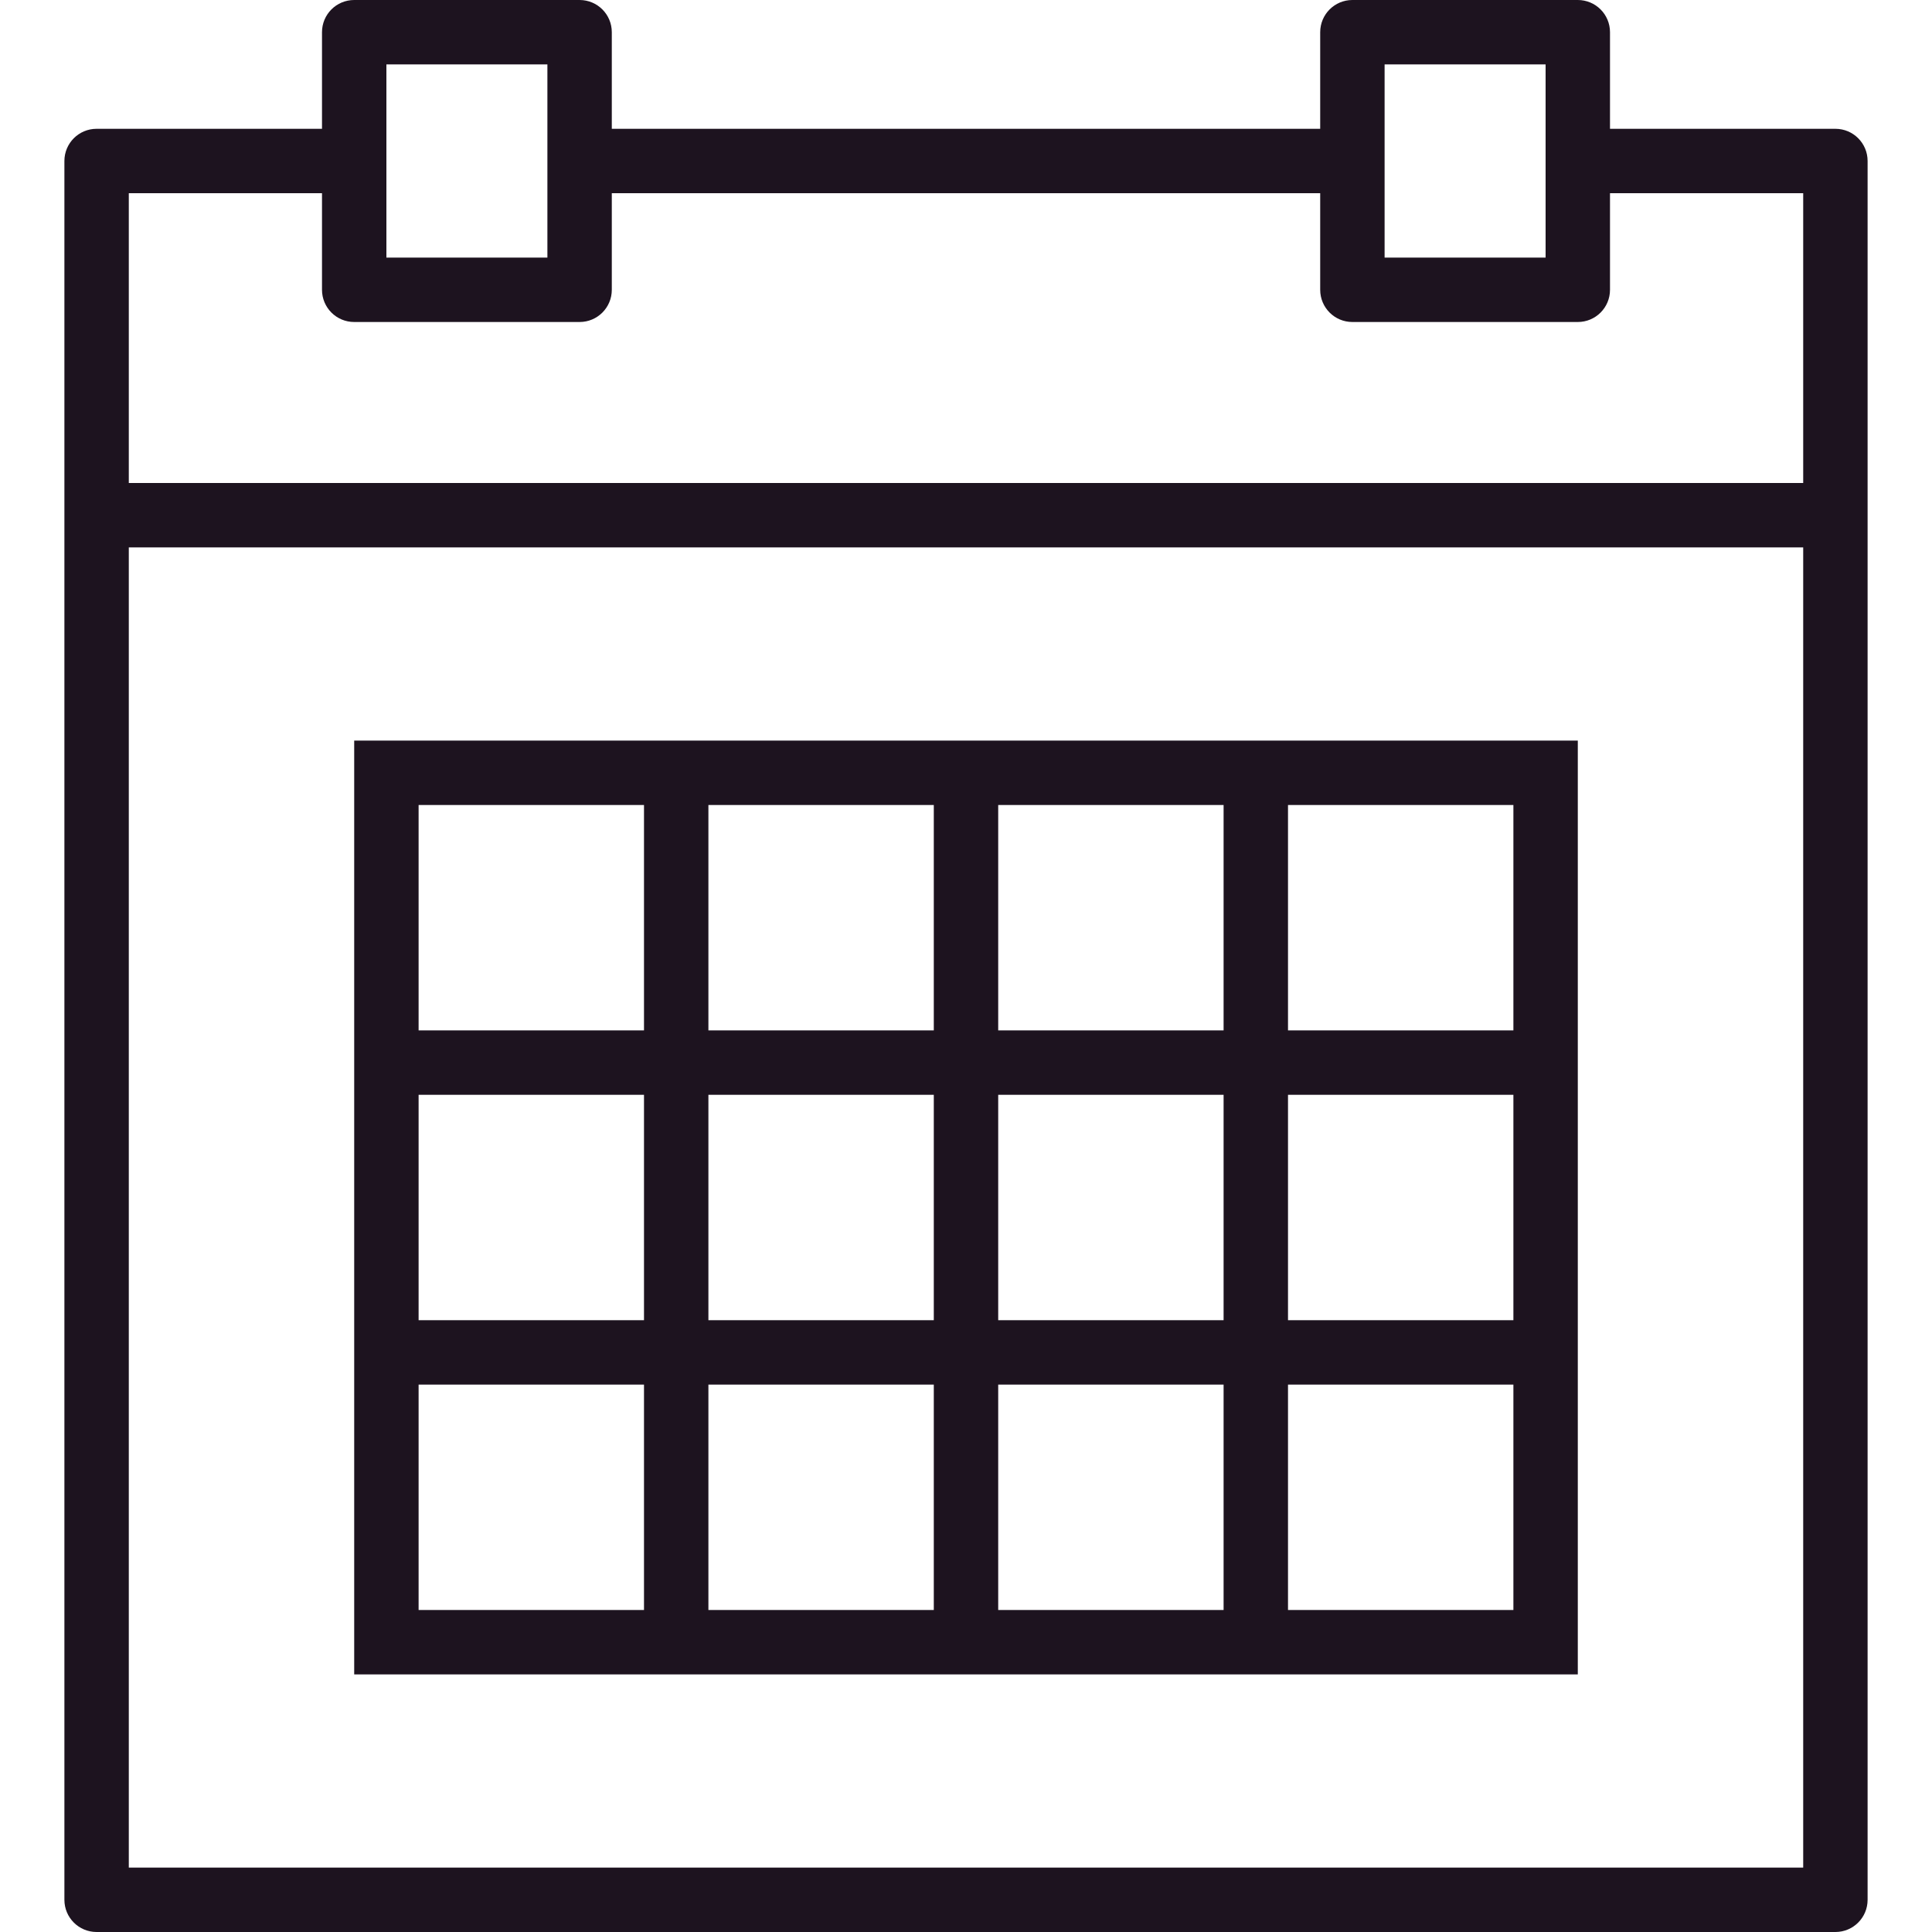
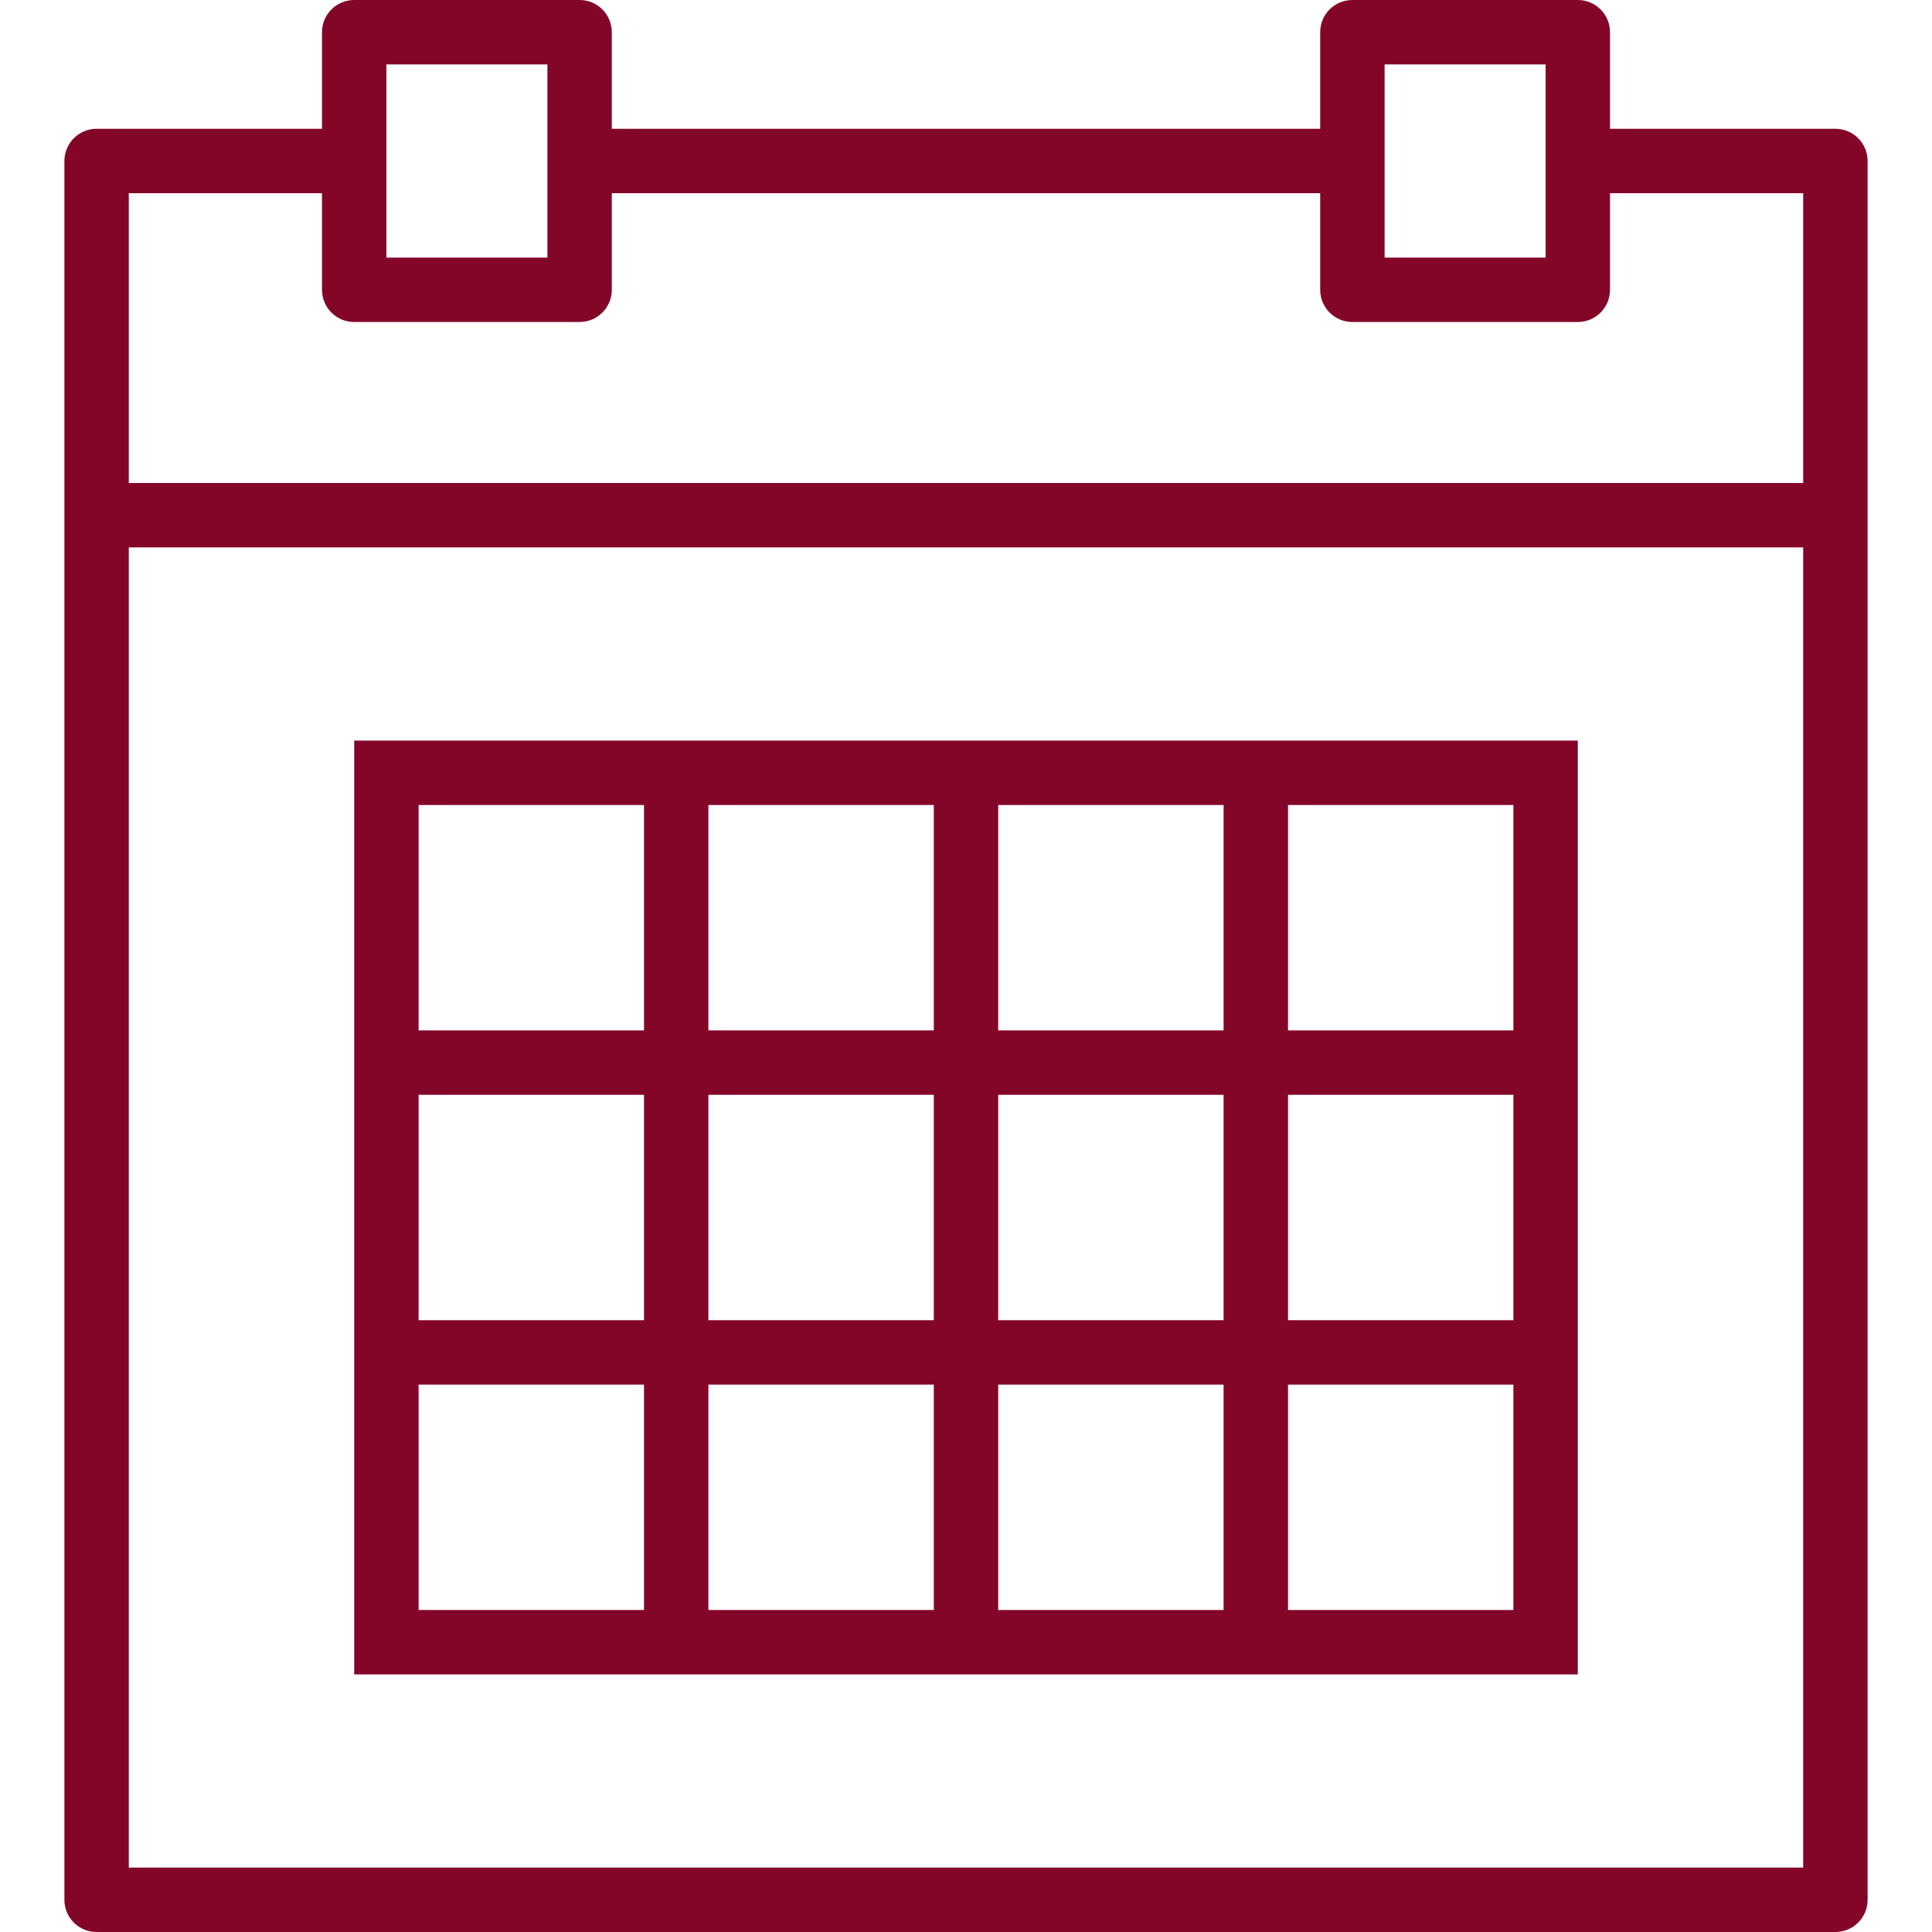
<svg xmlns="http://www.w3.org/2000/svg" version="1.1" width="512" height="512" x="0" y="0" viewBox="0 0 60 60" style="enable-background:new 0 0 512 512" xml:space="preserve" class="" id="svg40">
  <defs id="defs44" />
-   <g id="g38" style="fill:#1d131f;fill-opacity:1">
-     <g id="g6" style="fill:#1d131f;fill-opacity:1">
-       <path d="M57,4h-7V1c0-0.553-0.447-1-1-1h-7c-0.553,0-1,0.447-1,1v3H19V1c0-0.553-0.447-1-1-1h-7c-0.553,0-1,0.447-1,1v3H3   C2.447,4,2,4.447,2,5v11v43c0,0.553,0.447,1,1,1h54c0.553,0,1-0.447,1-1V16V5C58,4.447,57.553,4,57,4z M43,2h5v3v3h-5V5V2z M12,2h5   v3v3h-5V5V2z M4,6h6v3c0,0.553,0.447,1,1,1h7c0.553,0,1-0.447,1-1V6h22v3c0,0.553,0.447,1,1,1h7c0.553,0,1-0.447,1-1V6h6v9H4V6z    M4,58V17h52v41H4z" fill="#1976d2" data-original="#000000" style="fill:#1d131f;fill-opacity:1" class="" id="path2" />
-       <path d="M38,23h-7h-2h-7h-2h-9v9v2v7v2v9h9h2h7h2h7h2h9v-9v-2v-7v-2v-9h-9H38z M31,25h7v7h-7V25z M38,41h-7v-7h7V41z M22,34h7v7h-7   V34z M22,25h7v7h-7V25z M13,25h7v7h-7V25z M13,34h7v7h-7V34z M20,50h-7v-7h7V50z M29,50h-7v-7h7V50z M38,50h-7v-7h7V50z M47,50h-7   v-7h7V50z M47,41h-7v-7h7V41z M47,25v7h-7v-7H47z" fill="#1976d2" data-original="#000000" style="fill:#1d131f;fill-opacity:1" class="" id="path4" />
+   <g id="g38" style="fill:#830628;fill-opacity:1">
+     <g id="g6" style="fill:#830628;fill-opacity:1">
+       <path d="M57,4h-7V1c0-0.553-0.447-1-1-1h-7c-0.553,0-1,0.447-1,1v3H19V1c0-0.553-0.447-1-1-1h-7c-0.553,0-1,0.447-1,1v3H3   C2.447,4,2,4.447,2,5v11v43c0,0.553,0.447,1,1,1h54c0.553,0,1-0.447,1-1V16V5C58,4.447,57.553,4,57,4z M43,2h5v3v3h-5V5V2z M12,2h5   v3v3h-5V5V2z M4,6h6v3c0,0.553,0.447,1,1,1h7c0.553,0,1-0.447,1-1V6h22v3c0,0.553,0.447,1,1,1h7c0.553,0,1-0.447,1-1V6h6v9H4V6z    M4,58V17h52v41H4z" fill="#1976d2" data-original="#000000" style="fill:#830628;fill-opacity:1" class="" id="path2" />
+       <path d="M38,23h-7h-2h-7h-2h-9v9v2v7v2v9h9h2h7h2h7h2h9v-9v-2v-7v-2v-9h-9H38z M31,25h7v7h-7V25z M38,41h-7v-7h7V41z M22,34h7v7h-7   V34z M22,25h7v7h-7V25z M13,25h7v7h-7V25z M13,34h7v7h-7V34z M20,50h-7v-7h7V50z M29,50h-7v-7h7V50z M38,50h-7v-7h7V50z M47,50h-7   v-7h7V50z M47,41h-7v-7h7V41z M47,25v7h-7v-7H47z" fill="#1976d2" data-original="#000000" style="fill:#830628;fill-opacity:1" class="" id="path4" />
    </g>
-     <g id="g8" style="fill:#1d131f;fill-opacity:1">
+     <g id="g8" style="fill:#830628;fill-opacity:1">
</g>
-     <g id="g10" style="fill:#1d131f;fill-opacity:1">
+     <g id="g10" style="fill:#830628;fill-opacity:1">
</g>
-     <g id="g12" style="fill:#1d131f;fill-opacity:1">
+     <g id="g12" style="fill:#830628;fill-opacity:1">
</g>
-     <g id="g14" style="fill:#1d131f;fill-opacity:1">
+     <g id="g14" style="fill:#830628;fill-opacity:1">
</g>
-     <g id="g16" style="fill:#1d131f;fill-opacity:1">
+     <g id="g16" style="fill:#830628;fill-opacity:1">
</g>
-     <g id="g18" style="fill:#1d131f;fill-opacity:1">
+     <g id="g18" style="fill:#830628;fill-opacity:1">
</g>
-     <g id="g20" style="fill:#1d131f;fill-opacity:1">
+     <g id="g20" style="fill:#830628;fill-opacity:1">
</g>
-     <g id="g22" style="fill:#1d131f;fill-opacity:1">
+     <g id="g22" style="fill:#830628;fill-opacity:1">
</g>
-     <g id="g24" style="fill:#1d131f;fill-opacity:1">
+     <g id="g24" style="fill:#830628;fill-opacity:1">
</g>
-     <g id="g26" style="fill:#1d131f;fill-opacity:1">
+     <g id="g26" style="fill:#830628;fill-opacity:1">
</g>
-     <g id="g28" style="fill:#1d131f;fill-opacity:1">
+     <g id="g28" style="fill:#830628;fill-opacity:1">
</g>
-     <g id="g30" style="fill:#1d131f;fill-opacity:1">
+     <g id="g30" style="fill:#830628;fill-opacity:1">
</g>
-     <g id="g32" style="fill:#1d131f;fill-opacity:1">
+     <g id="g32" style="fill:#830628;fill-opacity:1">
</g>
-     <g id="g34" style="fill:#1d131f;fill-opacity:1">
+     <g id="g34" style="fill:#830628;fill-opacity:1">
</g>
-     <g id="g36" style="fill:#1d131f;fill-opacity:1">
+     <g id="g36" style="fill:#830628;fill-opacity:1">
</g>
  </g>
</svg>
